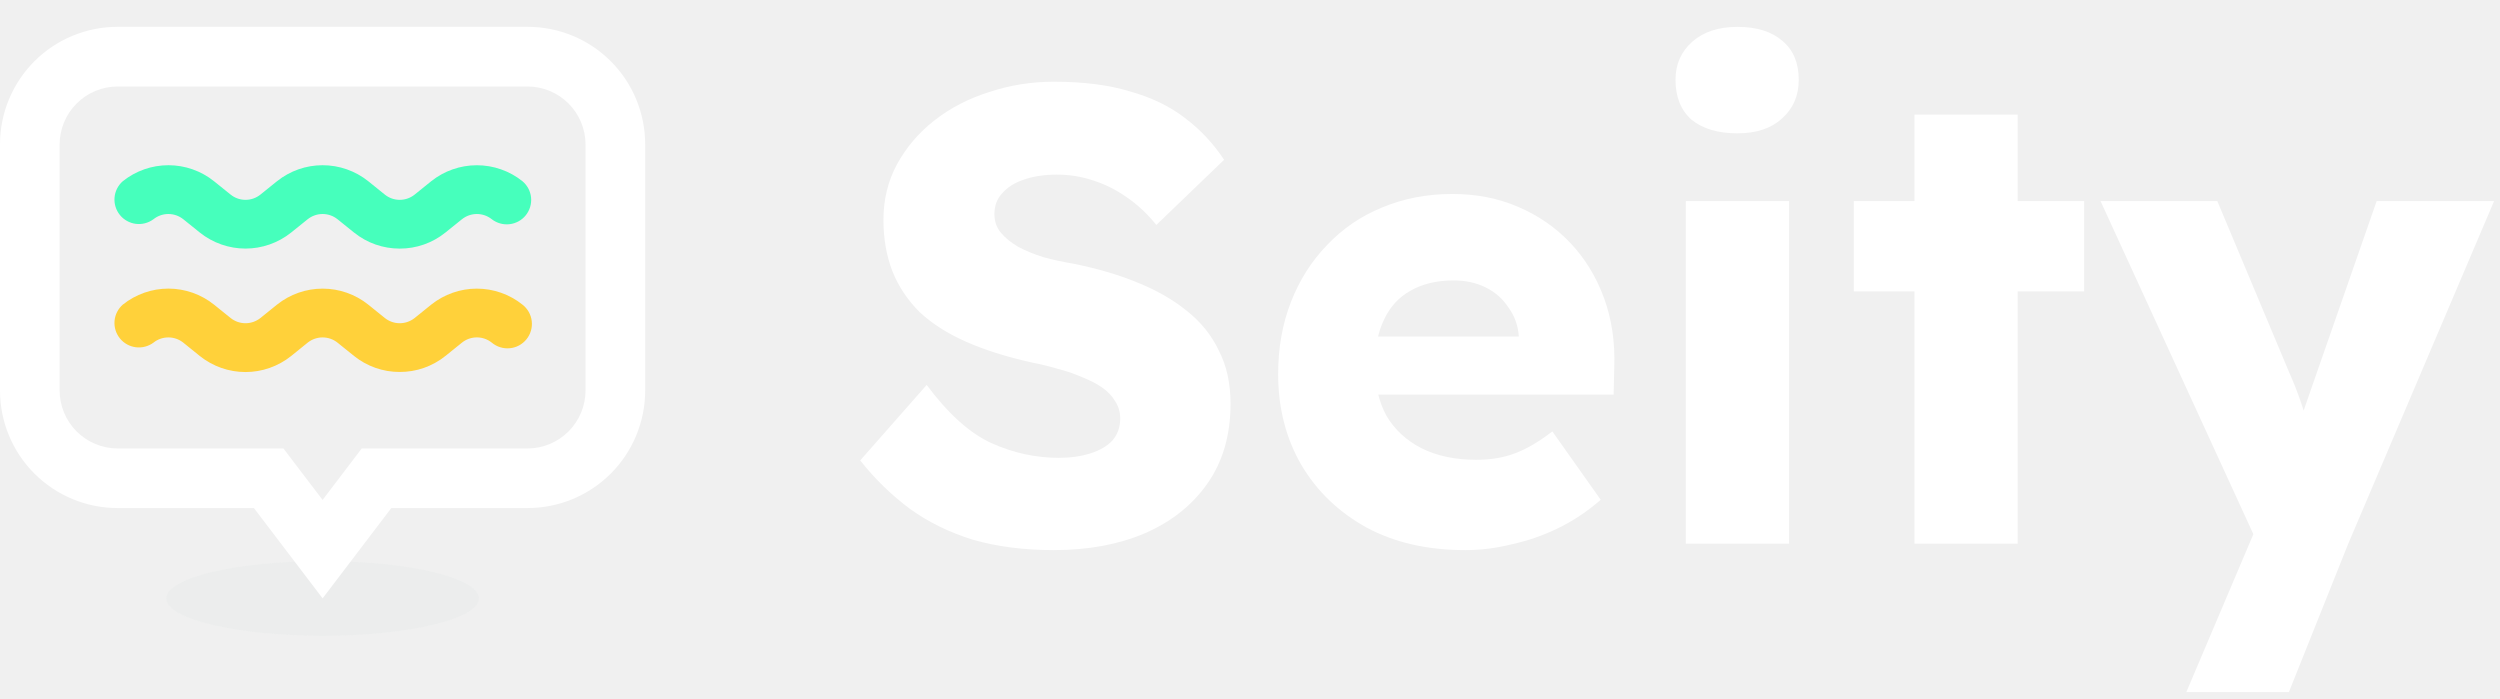
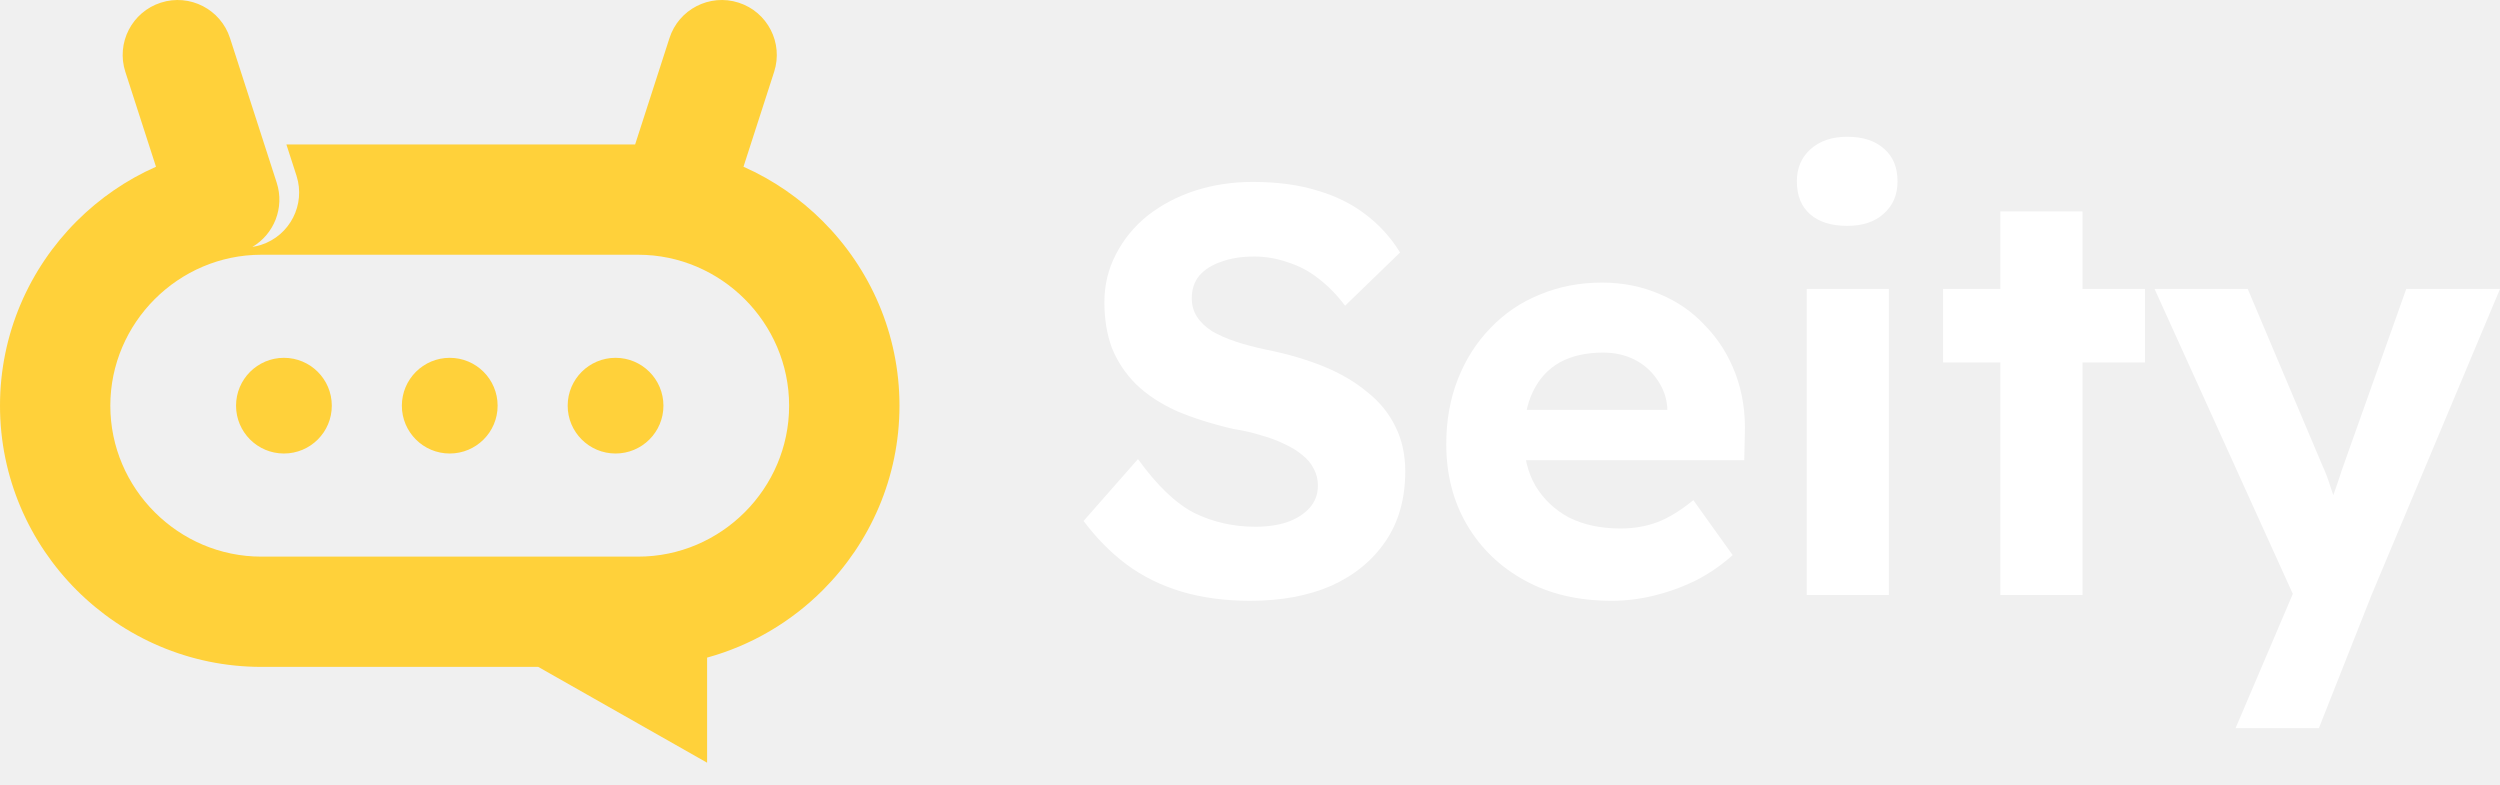
- <svg xmlns="http://www.w3.org/2000/svg" width="93" height="26" viewBox="0 0 93 26" fill="none">
-   <path d="M39.2 20.464C38.096 20.464 37.096 20.336 36.2 20.08C35.32 19.808 34.536 19.424 33.848 18.928C33.16 18.416 32.544 17.816 32 17.128L34.472 14.32C35.272 15.392 36.072 16.112 36.872 16.48C37.688 16.848 38.528 17.032 39.392 17.032C39.824 17.032 40.216 16.976 40.568 16.864C40.92 16.752 41.192 16.592 41.384 16.384C41.576 16.16 41.672 15.888 41.672 15.568C41.672 15.328 41.608 15.112 41.48 14.92C41.368 14.728 41.208 14.56 41 14.416C40.792 14.272 40.544 14.144 40.256 14.032C39.968 13.904 39.664 13.8 39.344 13.72C39.024 13.624 38.696 13.544 38.36 13.48C37.432 13.272 36.624 13.016 35.936 12.712C35.248 12.408 34.672 12.04 34.208 11.608C33.76 11.16 33.424 10.656 33.2 10.096C32.976 9.52 32.864 8.88 32.864 8.176C32.864 7.424 33.032 6.736 33.368 6.112C33.72 5.472 34.184 4.928 34.76 4.48C35.352 4.016 36.032 3.664 36.8 3.424C37.568 3.168 38.368 3.04 39.2 3.04C40.304 3.04 41.248 3.16 42.032 3.4C42.832 3.624 43.512 3.952 44.072 4.384C44.648 4.816 45.136 5.336 45.536 5.944L43.016 8.368C42.68 7.952 42.312 7.608 41.912 7.336C41.528 7.064 41.112 6.856 40.664 6.712C40.232 6.568 39.784 6.496 39.32 6.496C38.84 6.496 38.424 6.56 38.072 6.688C37.736 6.8 37.472 6.968 37.28 7.192C37.088 7.4 36.992 7.656 36.992 7.96C36.992 8.232 37.072 8.464 37.232 8.656C37.392 8.848 37.608 9.024 37.88 9.184C38.152 9.328 38.464 9.456 38.816 9.568C39.168 9.664 39.536 9.744 39.92 9.808C40.8 9.984 41.592 10.216 42.296 10.504C43.016 10.792 43.632 11.144 44.144 11.56C44.672 11.976 45.072 12.472 45.344 13.048C45.632 13.608 45.776 14.264 45.776 15.016C45.776 16.184 45.488 17.176 44.912 17.992C44.352 18.792 43.576 19.408 42.584 19.84C41.608 20.256 40.48 20.464 39.2 20.464Z" fill="white" />
-   <path d="M54.507 20.464C53.099 20.464 51.875 20.184 50.835 19.624C49.795 19.048 48.987 18.272 48.411 17.296C47.835 16.304 47.547 15.176 47.547 13.912C47.547 12.936 47.707 12.04 48.027 11.224C48.347 10.408 48.795 9.704 49.371 9.112C49.947 8.504 50.627 8.04 51.411 7.72C52.211 7.384 53.083 7.216 54.027 7.216C54.923 7.216 55.739 7.376 56.475 7.696C57.227 8.016 57.875 8.464 58.419 9.04C58.963 9.616 59.379 10.296 59.667 11.08C59.955 11.864 60.083 12.72 60.051 13.648L60.027 14.68H49.875L49.323 12.52H56.907L56.499 12.976V12.496C56.467 12.096 56.339 11.744 56.115 11.44C55.907 11.12 55.627 10.872 55.275 10.696C54.923 10.52 54.523 10.432 54.075 10.432C53.451 10.432 52.915 10.56 52.467 10.816C52.035 11.056 51.707 11.416 51.483 11.896C51.259 12.36 51.147 12.936 51.147 13.624C51.147 14.328 51.291 14.944 51.579 15.472C51.883 15.984 52.315 16.384 52.875 16.672C53.451 16.96 54.131 17.104 54.915 17.104C55.459 17.104 55.939 17.024 56.355 16.864C56.787 16.704 57.251 16.432 57.747 16.048L59.547 18.592C59.051 19.024 58.523 19.376 57.963 19.648C57.403 19.92 56.827 20.12 56.235 20.248C55.659 20.392 55.083 20.464 54.507 20.464Z" fill="white" />
-   <path d="M62.713 20.224V7.48H66.553V20.224H62.713ZM64.633 4.96C63.913 4.96 63.345 4.792 62.929 4.456C62.529 4.104 62.329 3.608 62.329 2.968C62.329 2.392 62.537 1.92 62.953 1.552C63.369 1.184 63.929 1 64.633 1C65.353 1 65.913 1.176 66.313 1.528C66.713 1.864 66.913 2.344 66.913 2.968C66.913 3.56 66.705 4.04 66.289 4.408C65.889 4.776 65.337 4.96 64.633 4.96Z" fill="white" />
-   <path d="M71.218 20.224V4.264H75.058V20.224H71.218ZM68.962 10.84V7.48H77.529V10.84H68.962Z" fill="white" />
-   <path d="M81.332 25.744L84.236 18.904L84.284 20.872L78.14 7.48H82.484L85.172 13.888C85.316 14.208 85.452 14.552 85.58 14.92C85.708 15.288 85.804 15.64 85.868 15.976L85.34 16.288C85.436 16.048 85.54 15.752 85.652 15.4C85.78 15.032 85.916 14.64 86.06 14.224L88.412 7.48H92.78L87.356 20.224L85.148 25.744H81.332Z" fill="white" />
-   <path opacity="0.3" d="M11.999 23.65C15.211 23.65 17.814 23.028 17.814 22.261C17.814 21.494 15.211 20.872 11.999 20.872C8.788 20.872 6.185 21.494 6.185 22.261C6.185 23.028 8.788 23.65 11.999 23.65Z" fill="#E3E8E7" />
-   <path d="M19.627 3.218C20.198 3.219 20.745 3.446 21.149 3.85C21.553 4.254 21.78 4.801 21.782 5.372V14.528C21.78 15.099 21.553 15.646 21.149 16.05C20.745 16.454 20.198 16.681 19.627 16.683H13.456L12.79 17.559L12.001 18.597L11.209 17.559L10.544 16.683H4.373C3.802 16.681 3.255 16.454 2.851 16.05C2.447 15.646 2.22 15.099 2.218 14.528V5.372C2.22 4.801 2.447 4.254 2.851 3.85C3.255 3.446 3.802 3.219 4.373 3.218H19.628M19.628 0.998H4.373C3.213 0.998 2.101 1.458 1.281 2.278C0.461 3.098 0 4.211 0 5.37V14.526C0 15.686 0.461 16.798 1.281 17.618C2.101 18.438 3.213 18.899 4.373 18.899H9.445L12.001 22.259L14.557 18.899H19.628C20.788 18.899 21.9 18.438 22.72 17.618C23.54 16.798 24.001 15.686 24.001 14.526V5.37C24.001 4.796 23.888 4.227 23.668 3.697C23.449 3.166 23.127 2.684 22.72 2.278C22.314 1.872 21.832 1.55 21.302 1.33C20.771 1.111 20.202 0.998 19.628 0.998Z" fill="white" />
-   <path d="M14.868 9.248C14.251 9.249 13.653 9.039 13.172 8.652L12.556 8.156C12.398 8.03 12.203 7.961 12.001 7.961C11.799 7.961 11.603 8.03 11.445 8.156L10.829 8.652C10.347 9.037 9.749 9.247 9.132 9.247C8.515 9.247 7.917 9.037 7.435 8.652L6.819 8.156C6.661 8.03 6.465 7.961 6.263 7.961C6.061 7.961 5.866 8.03 5.708 8.156C5.519 8.295 5.284 8.357 5.051 8.327C4.819 8.297 4.606 8.178 4.459 7.996C4.312 7.813 4.241 7.58 4.261 7.347C4.281 7.113 4.391 6.896 4.568 6.741C5.049 6.356 5.648 6.146 6.265 6.146C6.881 6.146 7.48 6.356 7.961 6.741L8.578 7.238C8.735 7.365 8.931 7.434 9.133 7.434C9.335 7.434 9.531 7.365 9.689 7.238L10.305 6.741C10.787 6.356 11.385 6.146 12.002 6.146C12.618 6.146 13.217 6.356 13.699 6.741L14.315 7.238C14.472 7.365 14.668 7.434 14.87 7.434C15.072 7.434 15.268 7.365 15.426 7.238L16.042 6.741C16.524 6.356 17.122 6.147 17.739 6.147C18.355 6.147 18.953 6.356 19.435 6.741C19.617 6.894 19.733 7.112 19.756 7.349C19.779 7.586 19.708 7.822 19.559 8.008C19.41 8.193 19.194 8.312 18.957 8.34C18.721 8.367 18.483 8.301 18.295 8.156C18.137 8.03 17.942 7.961 17.74 7.961C17.538 7.961 17.342 8.03 17.184 8.156L16.568 8.652C16.086 9.04 15.486 9.25 14.868 9.248Z" fill="#46FFBC" />
-   <path d="M14.868 13.837C14.252 13.839 13.653 13.629 13.172 13.243L12.556 12.747C12.398 12.621 12.203 12.552 12.001 12.552C11.799 12.552 11.603 12.621 11.445 12.747L10.829 13.245C10.347 13.63 9.749 13.84 9.132 13.84C8.515 13.84 7.917 13.63 7.435 13.245L6.819 12.747C6.661 12.62 6.465 12.552 6.263 12.552C6.061 12.552 5.865 12.62 5.708 12.747C5.519 12.886 5.284 12.947 5.051 12.918C4.819 12.888 4.606 12.769 4.459 12.586C4.312 12.404 4.241 12.171 4.261 11.938C4.281 11.704 4.391 11.487 4.568 11.332C5.049 10.947 5.648 10.736 6.265 10.736C6.881 10.736 7.48 10.947 7.961 11.332L8.578 11.829C8.735 11.955 8.931 12.024 9.133 12.024C9.335 12.024 9.531 11.955 9.689 11.829L10.305 11.332C10.787 10.947 11.385 10.737 12.002 10.737C12.619 10.737 13.217 10.947 13.699 11.332L14.315 11.829C14.473 11.955 14.668 12.024 14.87 12.024C15.072 12.024 15.268 11.955 15.426 11.829L16.042 11.332C16.524 10.947 17.122 10.737 17.739 10.737C18.355 10.737 18.954 10.947 19.435 11.332C19.531 11.406 19.61 11.499 19.67 11.604C19.729 11.709 19.767 11.825 19.781 11.945C19.795 12.065 19.785 12.186 19.751 12.302C19.718 12.418 19.662 12.526 19.586 12.62C19.51 12.714 19.416 12.792 19.31 12.85C19.204 12.907 19.087 12.943 18.967 12.954C18.847 12.966 18.726 12.954 18.61 12.918C18.495 12.883 18.388 12.824 18.295 12.747C18.138 12.62 17.942 12.551 17.74 12.551C17.538 12.551 17.341 12.62 17.184 12.747L16.568 13.243C16.086 13.63 15.486 13.84 14.868 13.837Z" fill="#FFD13A" />
+ <svg xmlns="http://www.w3.org/2000/svg" width="86" height="27" viewBox="0 0 86 27" fill="none">
+   <path d="M9.52 6.289C9.795 7.146 9.426 8.055 8.682 8.494C8.781 8.479 8.879 8.456 8.977 8.425C9.971 8.106 10.519 7.04 10.2 6.046L9.852 4.97H21.848L23.029 1.313C23.348 0.319 24.413 -0.228 25.408 0.091C26.403 0.41 26.951 1.475 26.631 2.469L25.576 5.736C26.599 6.189 27.522 6.827 28.302 7.608C29.931 9.235 30.942 11.482 30.942 13.955C30.942 16.428 29.931 18.675 28.302 20.303C27.214 21.391 25.849 22.203 24.324 22.622V26.237L18.515 22.941H8.991C6.516 22.941 4.268 21.931 2.639 20.303C1.011 18.676 0 16.428 0 13.956C0 11.483 1.011 9.235 2.639 7.608C3.42 6.827 4.343 6.189 5.366 5.736L4.311 2.469C3.991 1.475 4.539 0.41 5.534 0.091C6.528 -0.228 7.594 0.32 7.913 1.313L9.52 6.289ZM9.767 12.309C10.677 12.309 11.414 13.046 11.414 13.956C11.414 14.865 10.677 15.601 9.767 15.601C8.858 15.601 8.12 14.864 8.12 13.956C8.12 13.047 8.858 12.309 9.767 12.309ZM21.175 12.309C22.084 12.309 22.822 13.046 22.822 13.956C22.822 14.865 22.084 15.601 21.175 15.601C20.266 15.601 19.528 14.864 19.528 13.956C19.528 13.047 20.265 12.309 21.175 12.309ZM15.471 12.309C16.38 12.309 17.118 13.046 17.118 13.956C17.118 14.865 16.38 15.601 15.471 15.601C14.562 15.601 13.824 14.864 13.824 13.956C13.824 13.047 14.562 12.309 15.471 12.309ZM21.951 8.763H8.991C7.564 8.763 6.266 9.348 5.323 10.29C4.381 11.232 3.795 12.53 3.795 13.956C3.795 15.381 4.38 16.68 5.323 17.621C6.266 18.564 7.564 19.148 8.991 19.148H21.951C23.378 19.148 24.676 18.564 25.619 17.621C26.561 16.68 27.146 15.381 27.146 13.956C27.146 12.53 26.561 11.232 25.619 10.29C24.676 9.348 23.378 8.763 21.951 8.763H21.951Z" fill="#FFD13A" />
+   <path d="M43.007 20.668C42.145 20.668 41.355 20.562 40.638 20.35C39.935 20.137 39.305 19.826 38.748 19.414C38.203 19.003 37.712 18.505 37.275 17.921L39.146 15.792C39.796 16.694 40.439 17.311 41.076 17.643C41.727 17.961 42.43 18.12 43.186 18.12C43.597 18.12 43.962 18.067 44.281 17.961C44.613 17.842 44.871 17.676 45.057 17.463C45.243 17.251 45.336 16.999 45.336 16.707C45.336 16.495 45.289 16.302 45.196 16.13C45.104 15.944 44.971 15.785 44.798 15.652C44.626 15.506 44.42 15.38 44.181 15.274C43.943 15.155 43.677 15.055 43.385 14.976C43.093 14.883 42.775 14.81 42.43 14.757C41.687 14.584 41.036 14.378 40.479 14.14C39.922 13.887 39.458 13.582 39.086 13.224C38.714 12.852 38.436 12.434 38.25 11.97C38.078 11.506 37.991 10.982 37.991 10.398C37.991 9.8 38.124 9.25 38.389 8.746C38.655 8.228 39.02 7.784 39.484 7.412C39.962 7.04 40.506 6.755 41.116 6.556C41.74 6.357 42.397 6.258 43.087 6.258C43.936 6.258 44.679 6.357 45.316 6.556C45.953 6.742 46.504 7.014 46.968 7.372C47.446 7.73 47.844 8.168 48.162 8.686L46.271 10.517C45.993 10.146 45.687 9.834 45.356 9.582C45.037 9.329 44.686 9.144 44.301 9.024C43.929 8.892 43.544 8.825 43.146 8.825C42.708 8.825 42.33 8.885 42.012 9.004C41.693 9.11 41.441 9.27 41.255 9.482C41.083 9.694 40.997 9.953 40.997 10.258C40.997 10.497 41.056 10.709 41.176 10.895C41.295 11.081 41.468 11.247 41.693 11.393C41.919 11.525 42.191 11.645 42.509 11.751C42.828 11.857 43.179 11.95 43.564 12.03C44.294 12.176 44.951 12.368 45.535 12.607C46.119 12.846 46.616 13.138 47.028 13.483C47.452 13.815 47.777 14.213 48.003 14.677C48.228 15.128 48.341 15.639 48.341 16.21C48.341 17.152 48.116 17.954 47.664 18.618C47.213 19.281 46.59 19.792 45.794 20.151C44.997 20.496 44.069 20.668 43.007 20.668Z" fill="white" />
+   <path d="M55.444 20.668C54.303 20.668 53.308 20.436 52.459 19.971C51.609 19.507 50.946 18.87 50.468 18.061C49.99 17.251 49.752 16.322 49.752 15.274C49.752 14.465 49.884 13.722 50.15 13.045C50.415 12.368 50.787 11.784 51.264 11.293C51.742 10.789 52.306 10.404 52.956 10.139C53.62 9.86 54.336 9.721 55.106 9.721C55.822 9.721 56.486 9.854 57.096 10.119C57.707 10.371 58.231 10.736 58.669 11.214C59.12 11.678 59.465 12.229 59.704 12.866C59.943 13.503 60.049 14.199 60.022 14.956L60.002 15.831H51.543L51.085 14.1H57.673L57.355 14.458V14.02C57.328 13.662 57.209 13.337 56.997 13.045C56.798 12.753 56.539 12.527 56.221 12.368C55.902 12.209 55.544 12.129 55.146 12.129C54.562 12.129 54.064 12.242 53.653 12.468C53.255 12.693 52.95 13.025 52.737 13.463C52.525 13.901 52.419 14.431 52.419 15.055C52.419 15.692 52.551 16.243 52.817 16.707C53.096 17.172 53.48 17.537 53.971 17.802C54.475 18.054 55.066 18.18 55.743 18.18C56.207 18.18 56.632 18.107 57.017 17.961C57.401 17.815 57.813 17.563 58.251 17.205L59.604 19.096C59.219 19.441 58.795 19.733 58.33 19.971C57.866 20.197 57.388 20.369 56.897 20.489C56.406 20.608 55.922 20.668 55.444 20.668Z" fill="white" />
+   <path d="M62.151 20.469V9.94H64.977V20.469H62.151ZM63.544 7.77C63 7.77 62.575 7.638 62.27 7.372C61.965 7.107 61.812 6.729 61.812 6.238C61.812 5.787 61.965 5.422 62.27 5.143C62.589 4.851 63.013 4.705 63.544 4.705C64.088 4.705 64.513 4.844 64.818 5.123C65.123 5.388 65.275 5.76 65.275 6.238C65.275 6.702 65.116 7.074 64.798 7.352C64.493 7.631 64.075 7.77 63.544 7.77Z" fill="white" />
+   <path d="M68.812 20.469V7.273H71.638V20.469H68.812ZM66.841 12.468V9.94H73.788V12.468H66.841Z" fill="white" />
+   <path d="M76.904 25.047L79.213 19.633L79.252 21.265L74.117 9.94H77.322L79.889 16.011C79.996 16.236 80.095 16.502 80.188 16.807C80.294 17.099 80.38 17.384 80.447 17.663L79.969 17.862C80.049 17.636 80.141 17.377 80.248 17.085C80.354 16.793 80.46 16.482 80.566 16.15L82.775 9.94H86L81.581 20.469L79.77 25.047H76.904Z" fill="white" />
</svg>
